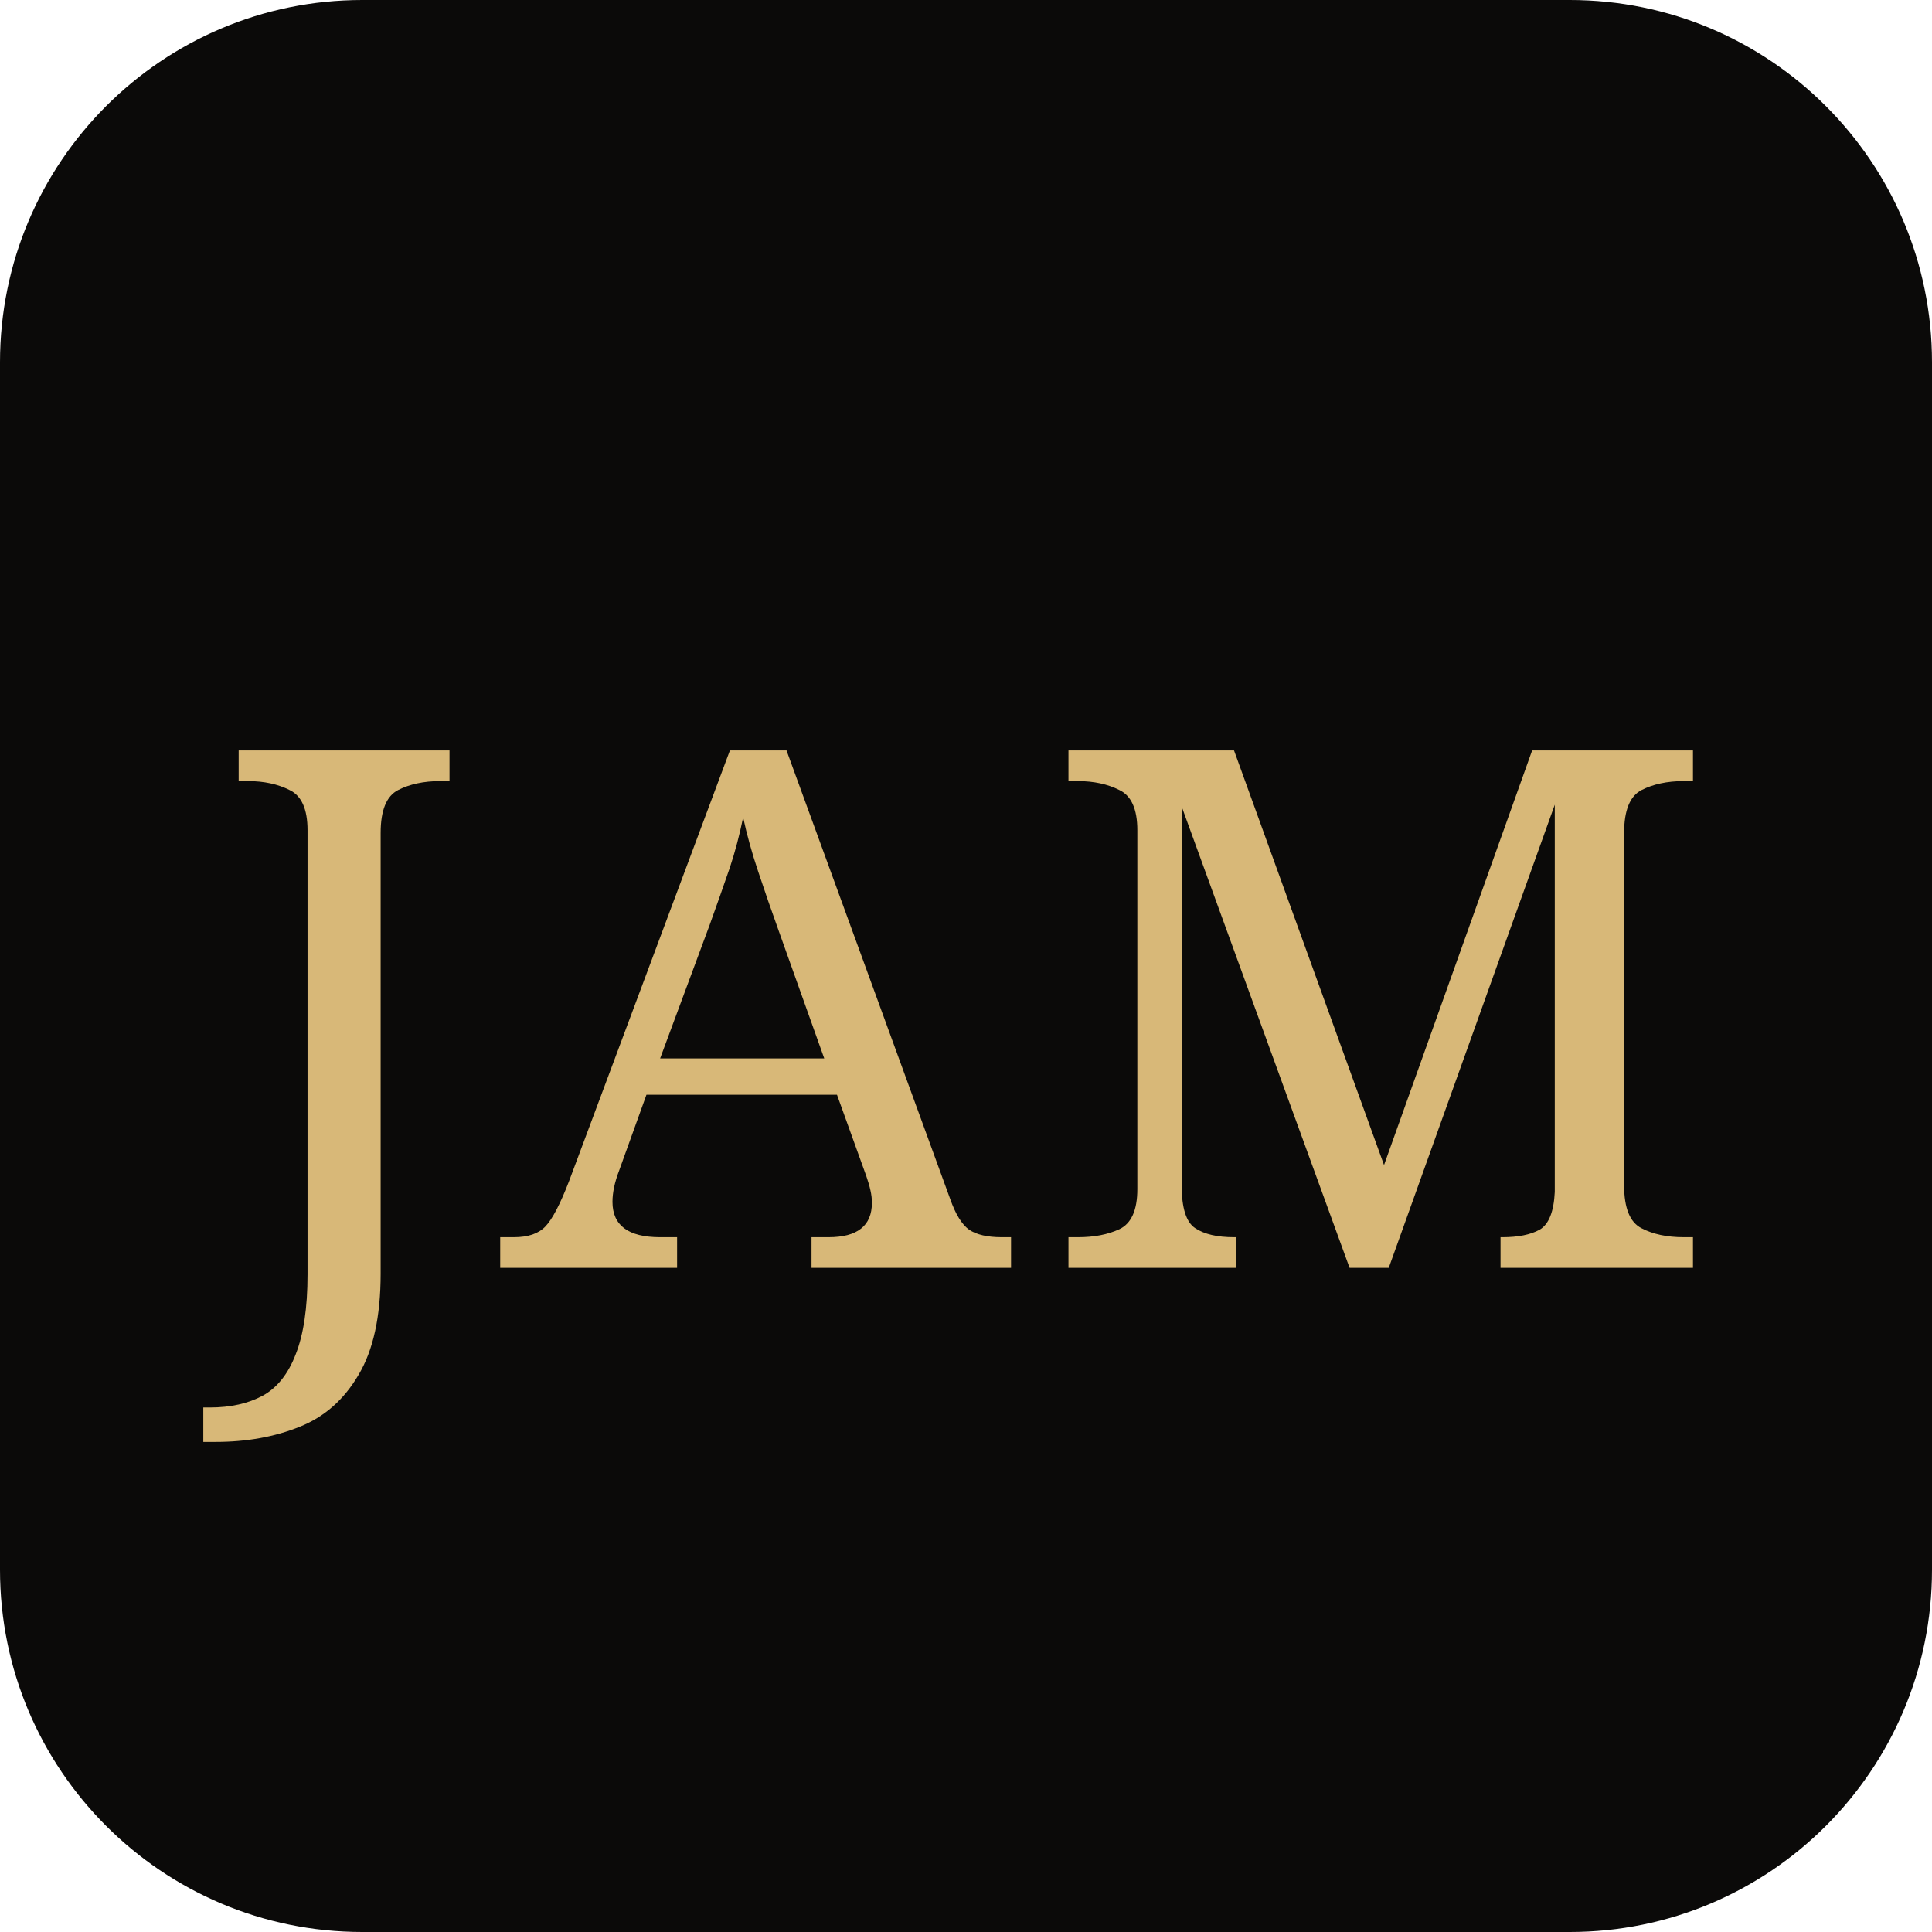
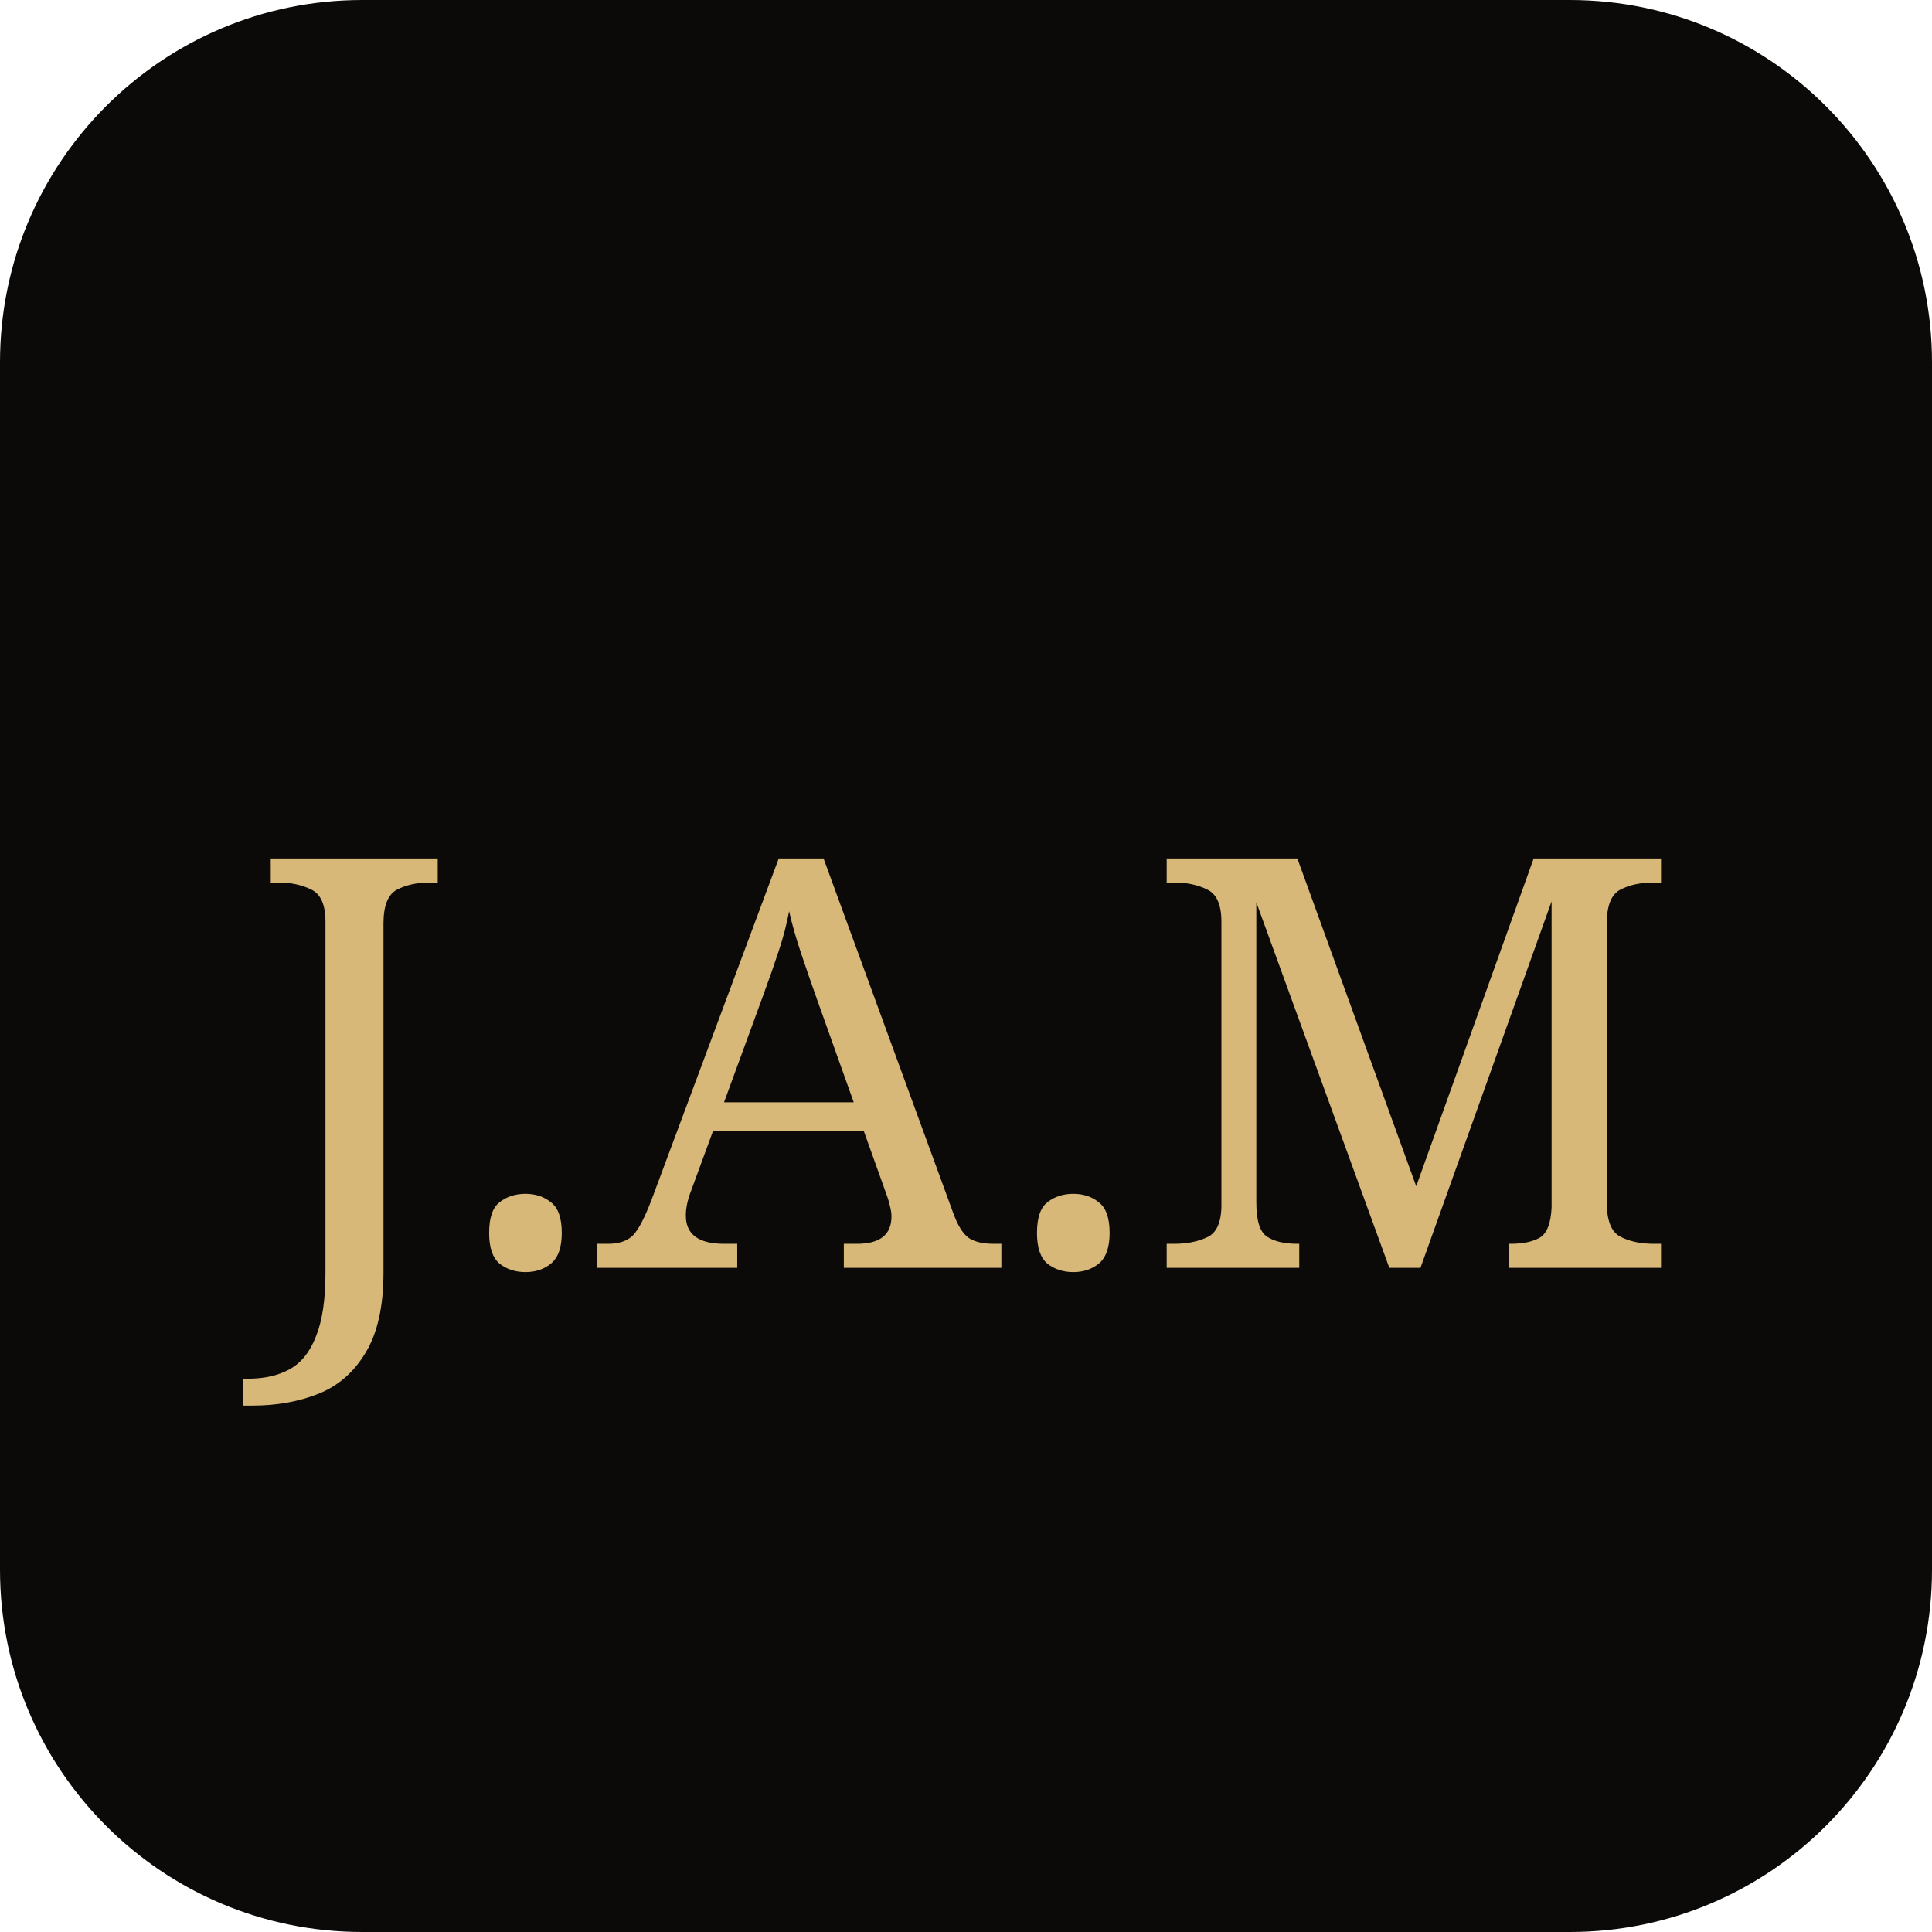
<svg xmlns="http://www.w3.org/2000/svg" viewBox="0 0 64 64">
  <rect width="64" height="64" rx="12" fill="#0b0a09" />
-   <text x="32" y="42" text-anchor="middle" font-family="Georgia, serif" font-size="24" letter-spacing="1" fill="#d8b878">JAM</text>
+   <text x="32" y="42" text-anchor="middle" font-family="Georgia, serif" font-size="19" letter-spacing="0" fill="#d8b878">J.A.M</text>
</svg>
